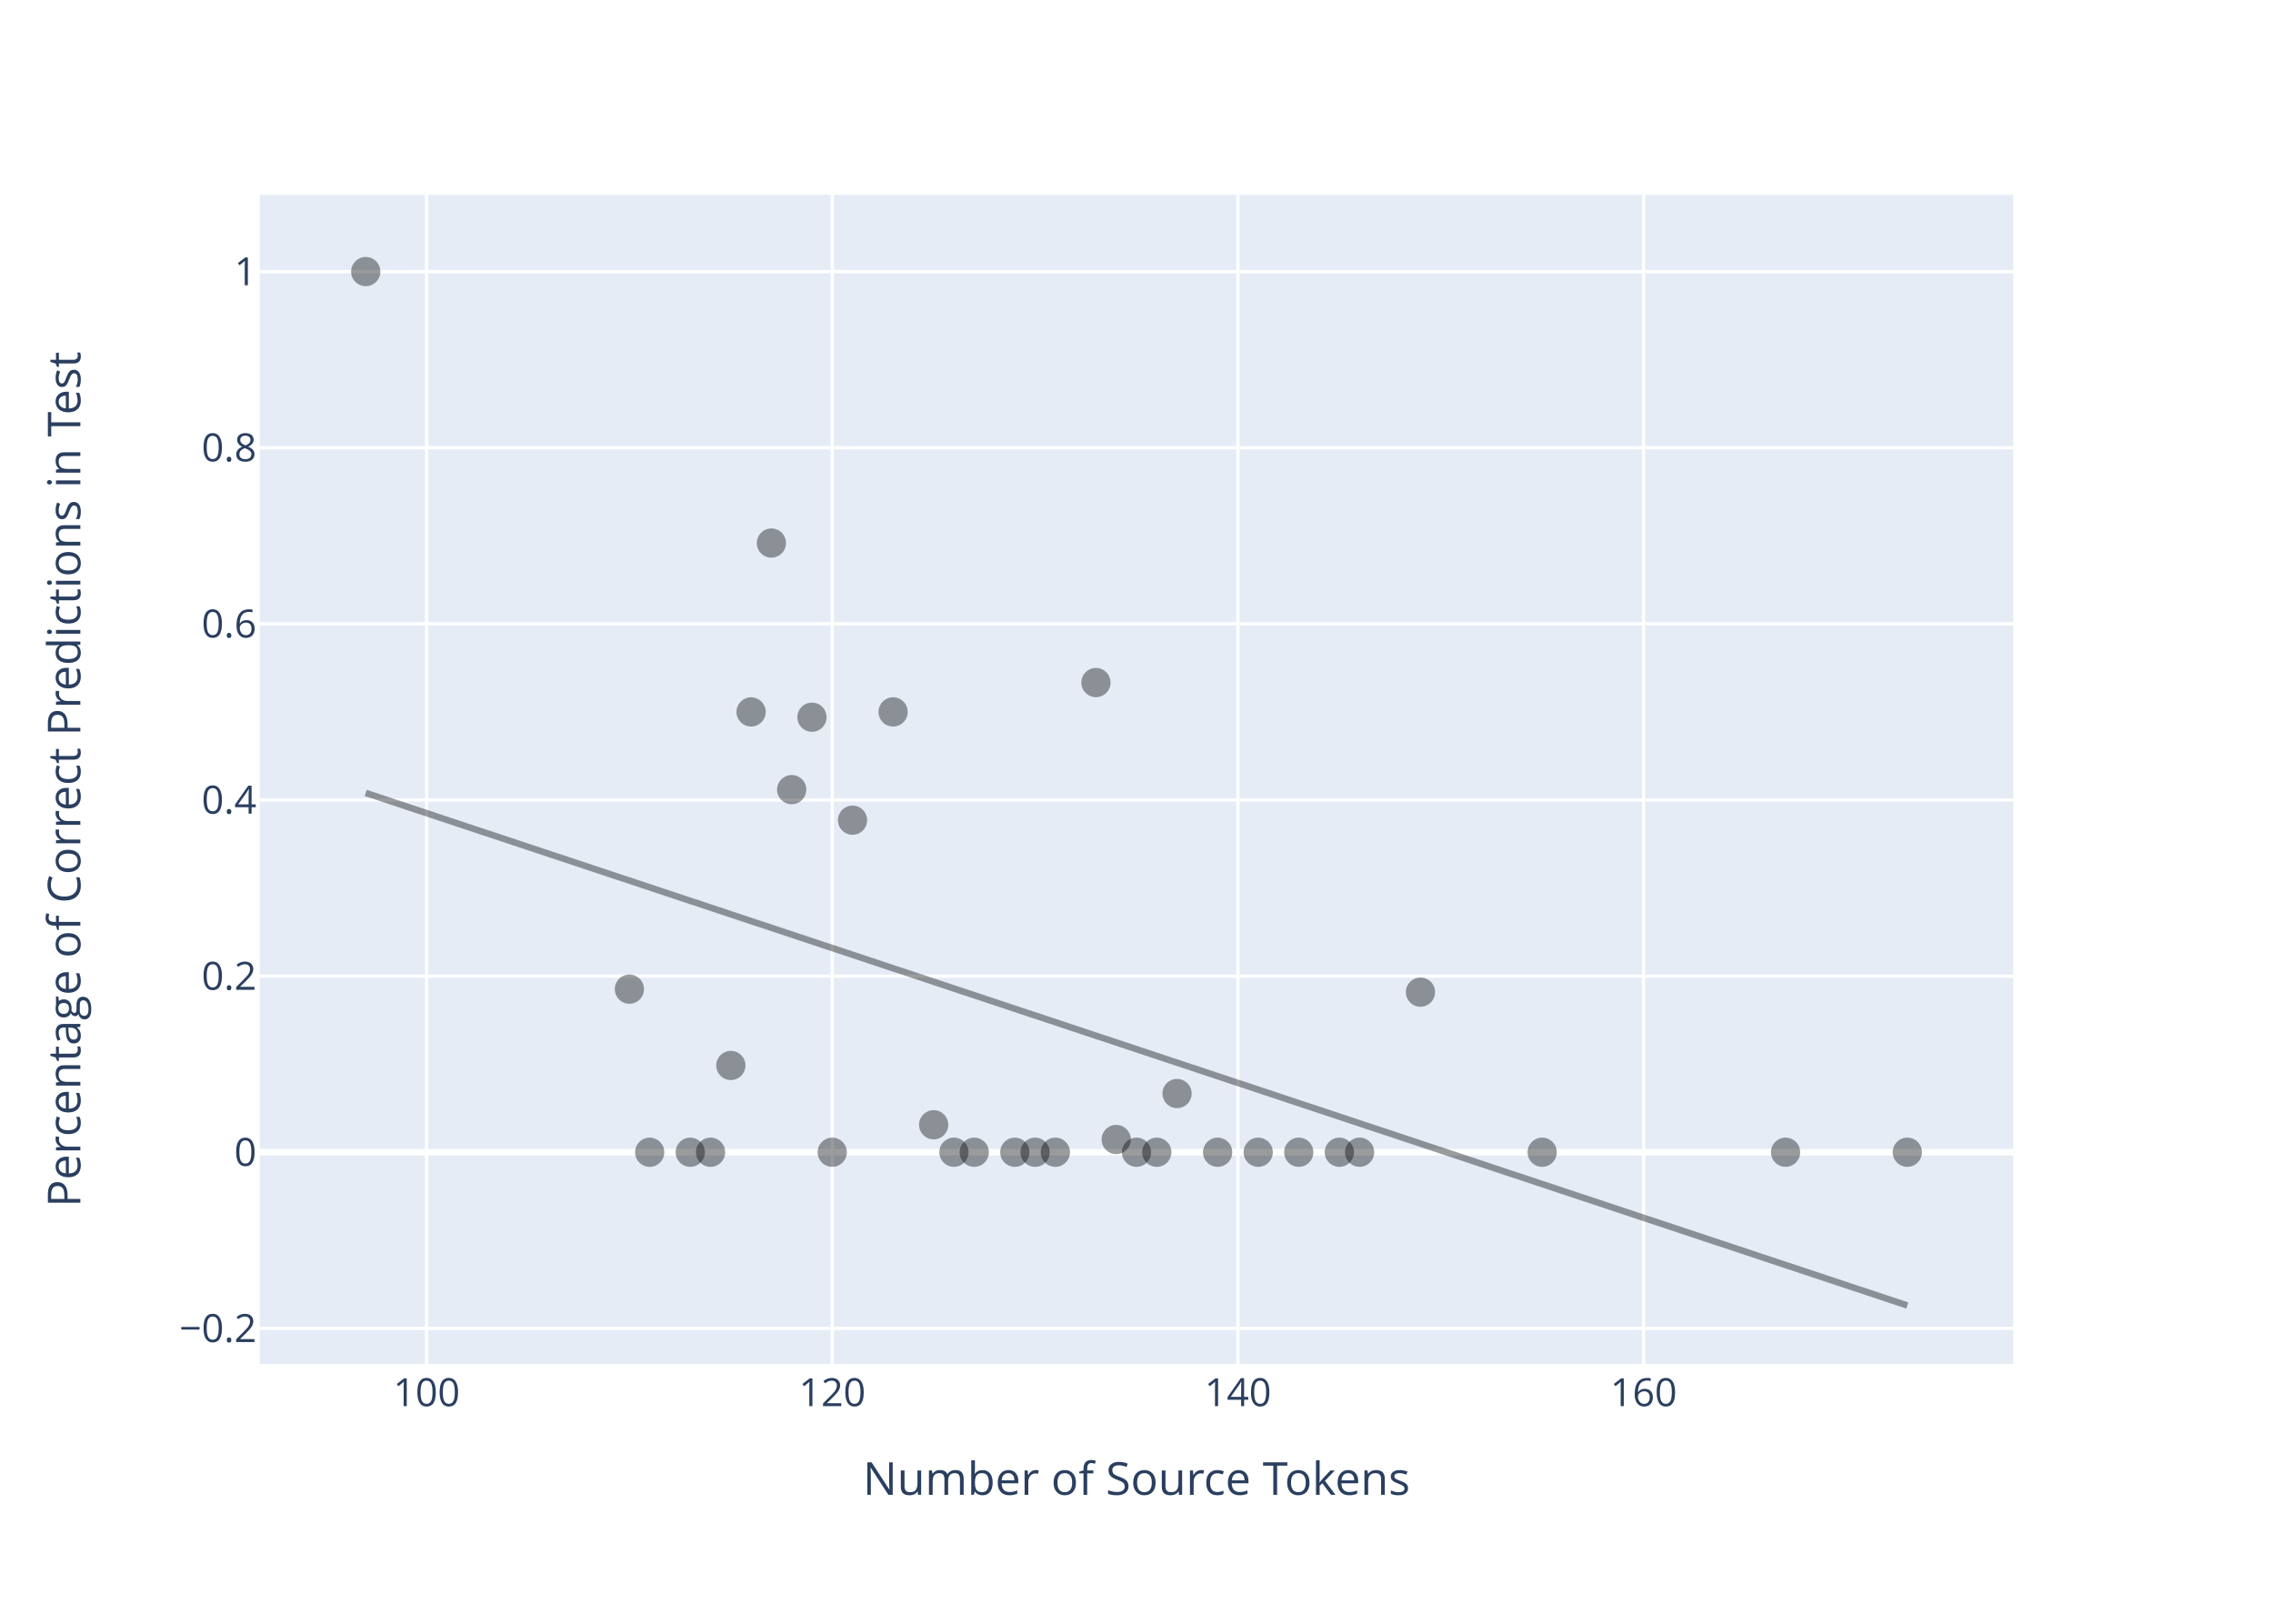
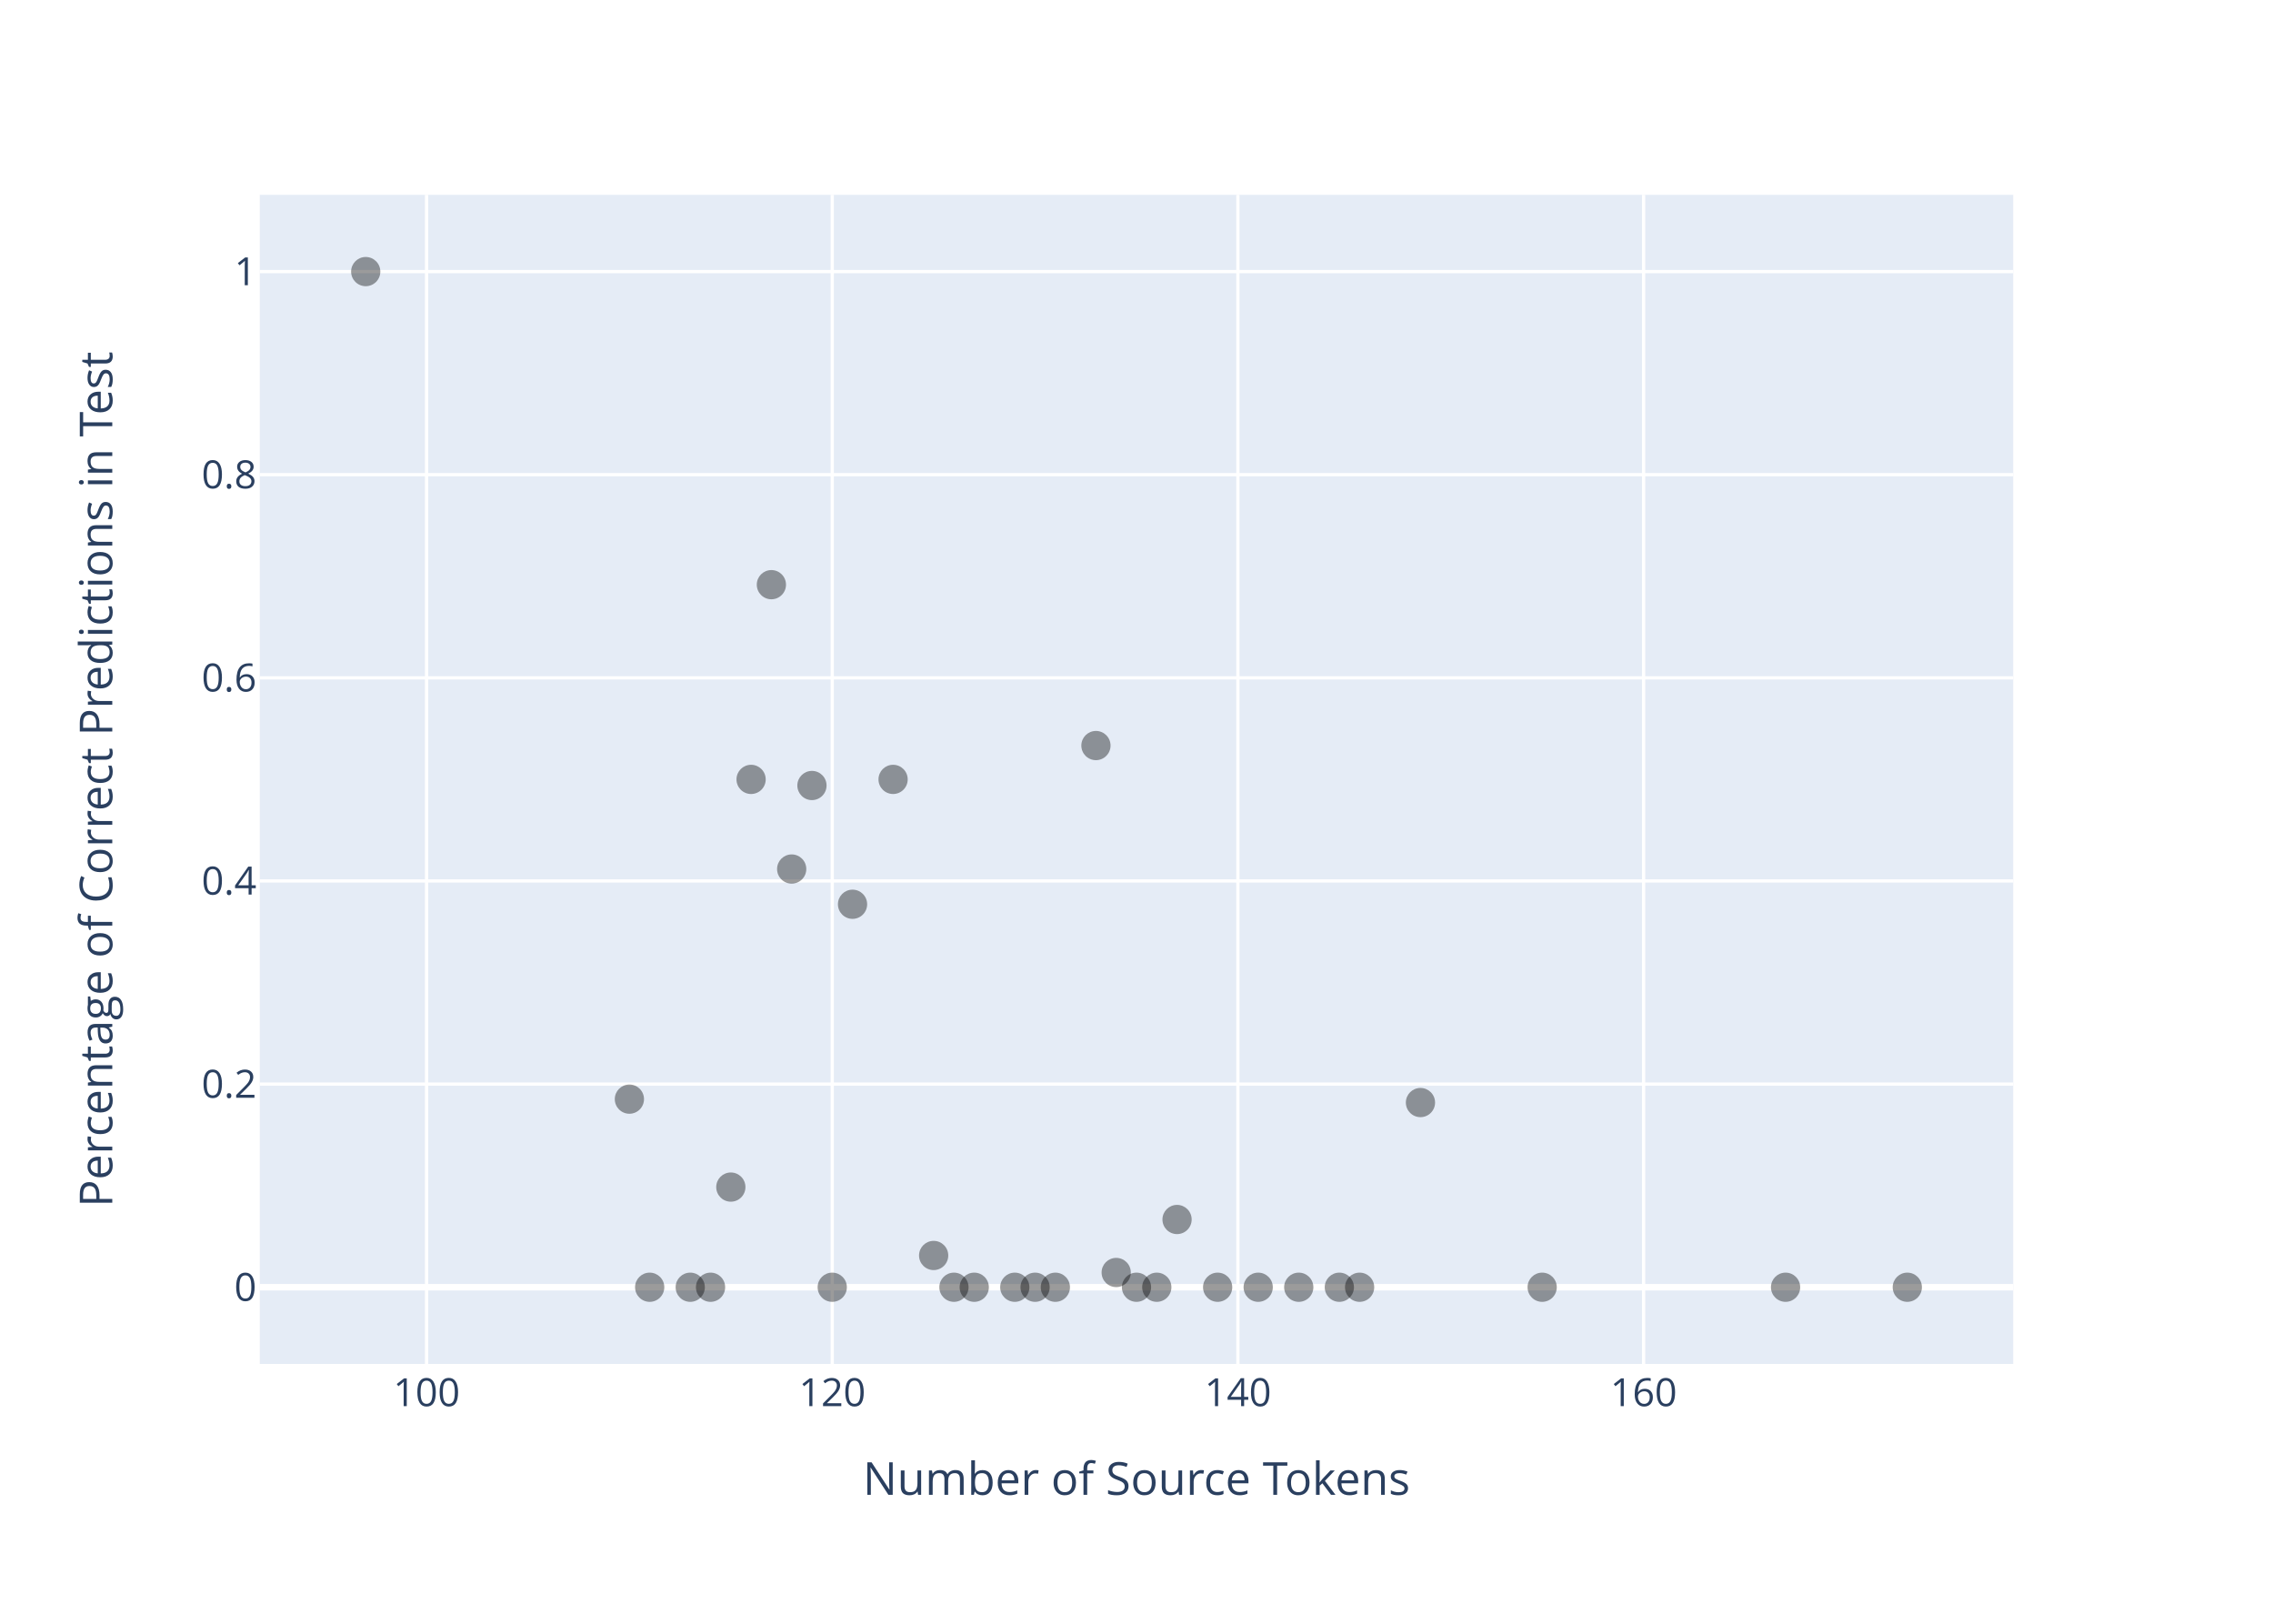
<svg xmlns="http://www.w3.org/2000/svg" class="main-svg" width="700" height="500" style="" viewBox="0 0 700 500">
  <rect x="0" y="0" width="700" height="500" style="fill: rgb(255, 255, 255); fill-opacity: 1;" />
-   <defs id="defs-8e4860">
+   <defs id="defs-974880">
    <g class="clips">
-       <clipPath id="clip8e4860xyplot" class="plotclip">
+       <clipPath id="clip974880xyplot" class="plotclip">
        <rect width="540" height="360" />
      </clipPath>
-       <clipPath class="axesclip" id="clip8e4860x">
+       <clipPath class="axesclip" id="clip974880x">
        <rect x="80" y="0" width="540" height="500" />
      </clipPath>
-       <clipPath class="axesclip" id="clip8e4860y">
+       <clipPath class="axesclip" id="clip974880y">
        <rect x="0" y="60" width="700" height="360" />
      </clipPath>
-       <clipPath class="axesclip" id="clip8e4860xy">
+       <clipPath class="axesclip" id="clip974880xy">
        <rect x="80" y="60" width="540" height="360" />
      </clipPath>
    </g>
    <g class="gradients" />
  </defs>
  <g class="bglayer">
    <rect class="bg" x="80" y="60" width="540" height="360" style="fill: rgb(229, 236, 246); fill-opacity: 1; stroke-width: 0;" />
  </g>
  <g class="layer-below">
    <g class="imagelayer" />
    <g class="shapelayer" />
  </g>
  <g class="cartesianlayer">
    <g class="subplot xy">
      <g class="layer-subplot">
        <g class="shapelayer" />
        <g class="imagelayer" />
      </g>
      <g class="gridlayer">
        <g class="x">
          <path class="xgrid crisp" transform="translate(131.37,0)" d="M0,60v360" style="stroke: rgb(255, 255, 255); stroke-opacity: 1; stroke-width: 1px;" />
          <path class="xgrid crisp" transform="translate(256.3,0)" d="M0,60v360" style="stroke: rgb(255, 255, 255); stroke-opacity: 1; stroke-width: 1px;" />
          <path class="xgrid crisp" transform="translate(381.23,0)" d="M0,60v360" style="stroke: rgb(255, 255, 255); stroke-opacity: 1; stroke-width: 1px;" />
          <path class="xgrid crisp" transform="translate(506.17,0)" d="M0,60v360" style="stroke: rgb(255, 255, 255); stroke-opacity: 1; stroke-width: 1px;" />
        </g>
        <g class="y">
-           <path class="ygrid crisp" transform="translate(0,409.05)" d="M80,0h540" style="stroke: rgb(255, 255, 255); stroke-opacity: 1; stroke-width: 1px;" />
-           <path class="ygrid crisp" transform="translate(0,300.58)" d="M80,0h540" style="stroke: rgb(255, 255, 255); stroke-opacity: 1; stroke-width: 1px;" />
-           <path class="ygrid crisp" transform="translate(0,246.34)" d="M80,0h540" style="stroke: rgb(255, 255, 255); stroke-opacity: 1; stroke-width: 1px;" />
-           <path class="ygrid crisp" transform="translate(0,192.1)" d="M80,0h540" style="stroke: rgb(255, 255, 255); stroke-opacity: 1; stroke-width: 1px;" />
-           <path class="ygrid crisp" transform="translate(0,137.86)" d="M80,0h540" style="stroke: rgb(255, 255, 255); stroke-opacity: 1; stroke-width: 1px;" />
+           <path class="ygrid crisp" transform="translate(0,333.83)" d="M80,0h540" style="stroke: rgb(255, 255, 255); stroke-opacity: 1; stroke-width: 1px;" />
+           <path class="ygrid crisp" transform="translate(0,271.27)" d="M80,0h540" style="stroke: rgb(255, 255, 255); stroke-opacity: 1; stroke-width: 1px;" />
+           <path class="ygrid crisp" transform="translate(0,208.73)" d="M80,0h540" style="stroke: rgb(255, 255, 255); stroke-opacity: 1; stroke-width: 1px;" />
+           <path class="ygrid crisp" transform="translate(0,146.17)" d="M80,0h540" style="stroke: rgb(255, 255, 255); stroke-opacity: 1; stroke-width: 1px;" />
          <path class="ygrid crisp" transform="translate(0,83.63)" d="M80,0h540" style="stroke: rgb(255, 255, 255); stroke-opacity: 1; stroke-width: 1px;" />
        </g>
      </g>
      <g class="zerolinelayer">
-         <path class="yzl zl crisp" transform="translate(0,354.81)" d="M80,0h540" style="stroke: rgb(255, 255, 255); stroke-opacity: 1; stroke-width: 2px;" />
+         <path class="yzl zl crisp" transform="translate(0,396.38)" d="M80,0h540" style="stroke: rgb(255, 255, 255); stroke-opacity: 1; stroke-width: 2px;" />
      </g>
      <path class="xlines-below" />
      <path class="ylines-below" />
      <g class="overlines-below" />
      <g class="xaxislayer-below" />
      <g class="yaxislayer-below" />
      <g class="overaxes-below" />
-       <g class="plot" transform="translate(80,60)" clip-path="url('#clip8e4860xyplot')">
+       <g class="plot" transform="translate(80,60)" clip-path="url('#clip974880xyplot')">
        <g class="scatterlayer mlayer">
-           <g class="trace scatter trace9f8188" style="stroke-miterlimit: 2; opacity: 1;">
+           <g class="trace scatter tracef2c923" style="stroke-miterlimit: 2; opacity: 1;">
            <g class="fills" />
            <g class="errorbars" />
            <g class="lines" />
            <g class="points">
-               <path class="point" transform="translate(132.57,294.81)" d="M4.5,0A4.5,4.5 0 1,1 0,-4.5A4.5,4.5 0 0,1 4.5,0Z" style="opacity: 1; stroke-width: 0px; fill: rgb(5, 5, 5); fill-opacity: 0.4;" />
-               <path class="point" transform="translate(157.56,107.22)" d="M4.5,0A4.5,4.5 0 1,1 0,-4.5A4.5,4.5 0 0,1 4.5,0Z" style="opacity: 1; stroke-width: 0px; fill: rgb(5, 5, 5); fill-opacity: 0.4;" />
-               <path class="point" transform="translate(170.05,160.85)" d="M4.5,0A4.5,4.5 0 1,1 0,-4.5A4.5,4.5 0 0,1 4.5,0Z" style="opacity: 1; stroke-width: 0px; fill: rgb(5, 5, 5); fill-opacity: 0.4;" />
-               <path class="point" transform="translate(163.81,183.15)" d="M4.5,0A4.5,4.5 0 1,1 0,-4.5A4.5,4.5 0 0,1 4.5,0Z" style="opacity: 1; stroke-width: 0px; fill: rgb(5, 5, 5); fill-opacity: 0.4;" />
-               <path class="point" transform="translate(394.93,294.81)" d="M4.5,0A4.5,4.5 0 1,1 0,-4.5A4.5,4.5 0 0,1 4.5,0Z" style="opacity: 1; stroke-width: 0px; fill: rgb(5, 5, 5); fill-opacity: 0.4;" />
-               <path class="point" transform="translate(282.49,276.73)" d="M4.5,0A4.5,4.5 0 1,1 0,-4.5A4.5,4.5 0 0,1 4.5,0Z" style="opacity: 1; stroke-width: 0px; fill: rgb(5, 5, 5); fill-opacity: 0.4;" />
-               <path class="point" transform="translate(145.07,268.08)" d="M4.5,0A4.5,4.5 0 1,1 0,-4.5A4.5,4.5 0 0,1 4.5,0Z" style="opacity: 1; stroke-width: 0px; fill: rgb(5, 5, 5); fill-opacity: 0.4;" />
-               <path class="point" transform="translate(263.75,290.88)" d="M4.5,0A4.5,4.5 0 1,1 0,-4.5A4.5,4.5 0 0,1 4.5,0Z" style="opacity: 1; stroke-width: 0px; fill: rgb(5, 5, 5); fill-opacity: 0.4;" />
-               <path class="point" transform="translate(257.51,150.18)" d="M4.5,0A4.5,4.5 0 1,1 0,-4.5A4.5,4.5 0 0,1 4.5,0Z" style="opacity: 1; stroke-width: 0px; fill: rgb(5, 5, 5); fill-opacity: 0.4;" />
-               <path class="point" transform="translate(151.31,159.22)" d="M4.5,0A4.5,4.5 0 1,1 0,-4.5A4.5,4.5 0 0,1 4.5,0Z" style="opacity: 1; stroke-width: 0px; fill: rgb(5, 5, 5); fill-opacity: 0.4;" />
-               <path class="point" transform="translate(113.83,244.59)" d="M4.5,0A4.5,4.5 0 1,1 0,-4.5A4.5,4.5 0 0,1 4.5,0Z" style="opacity: 1; stroke-width: 0px; fill: rgb(5, 5, 5); fill-opacity: 0.4;" />
-               <path class="point" transform="translate(276.25,294.81)" d="M4.5,0A4.5,4.5 0 1,1 0,-4.5A4.5,4.5 0 0,1 4.5,0Z" style="opacity: 1; stroke-width: 0px; fill: rgb(5, 5, 5); fill-opacity: 0.4;" />
-               <path class="point" transform="translate(207.53,286.34)" d="M4.5,0A4.5,4.5 0 1,1 0,-4.5A4.5,4.5 0 0,1 4.5,0Z" style="opacity: 1; stroke-width: 0px; fill: rgb(5, 5, 5); fill-opacity: 0.4;" />
-               <path class="point" transform="translate(232.52,294.81)" d="M4.5,0A4.5,4.5 0 1,1 0,-4.5A4.5,4.5 0 0,1 4.5,0Z" style="opacity: 1; stroke-width: 0px; fill: rgb(5, 5, 5); fill-opacity: 0.4;" />
-               <path class="point" transform="translate(182.55,192.56)" d="M4.5,0A4.5,4.5 0 1,1 0,-4.5A4.5,4.5 0 0,1 4.5,0Z" style="opacity: 1; stroke-width: 0px; fill: rgb(5, 5, 5); fill-opacity: 0.4;" />
-               <path class="point" transform="translate(245.01,294.81)" d="M4.5,0A4.5,4.5 0 1,1 0,-4.5A4.5,4.5 0 0,1 4.5,0Z" style="opacity: 1; stroke-width: 0px; fill: rgb(5, 5, 5); fill-opacity: 0.4;" />
-               <path class="point" transform="translate(294.99,294.81)" d="M4.5,0A4.5,4.5 0 1,1 0,-4.5A4.5,4.5 0 0,1 4.5,0Z" style="opacity: 1; stroke-width: 0px; fill: rgb(5, 5, 5); fill-opacity: 0.4;" />
-               <path class="point" transform="translate(307.48,294.81)" d="M4.5,0A4.5,4.5 0 1,1 0,-4.5A4.5,4.5 0 0,1 4.5,0Z" style="opacity: 1; stroke-width: 0px; fill: rgb(5, 5, 5); fill-opacity: 0.4;" />
-               <path class="point" transform="translate(195.04,159.22)" d="M4.5,0A4.5,4.5 0 1,1 0,-4.5A4.5,4.5 0 0,1 4.5,0Z" style="opacity: 1; stroke-width: 0px; fill: rgb(5, 5, 5); fill-opacity: 0.4;" />
-               <path class="point" transform="translate(176.3,294.81)" d="M4.5,0A4.5,4.5 0 1,1 0,-4.5A4.5,4.5 0 0,1 4.5,0Z" style="opacity: 1; stroke-width: 0px; fill: rgb(5, 5, 5); fill-opacity: 0.4;" />
-               <path class="point" transform="translate(338.71,294.81)" d="M4.5,0A4.5,4.5 0 1,1 0,-4.5A4.5,4.5 0 0,1 4.5,0Z" style="opacity: 1; stroke-width: 0px; fill: rgb(5, 5, 5); fill-opacity: 0.4;" />
-               <path class="point" transform="translate(357.45,245.51)" d="M4.5,0A4.5,4.5 0 1,1 0,-4.5A4.5,4.5 0 0,1 4.5,0Z" style="opacity: 1; stroke-width: 0px; fill: rgb(5, 5, 5); fill-opacity: 0.4;" />
-               <path class="point" transform="translate(120.08,294.81)" d="M4.5,0A4.5,4.5 0 1,1 0,-4.5A4.5,4.5 0 0,1 4.5,0Z" style="opacity: 1; stroke-width: 0px; fill: rgb(5, 5, 5); fill-opacity: 0.4;" />
-               <path class="point" transform="translate(220.03,294.81)" d="M4.5,0A4.5,4.5 0 1,1 0,-4.5A4.5,4.5 0 0,1 4.5,0Z" style="opacity: 1; stroke-width: 0px; fill: rgb(5, 5, 5); fill-opacity: 0.4;" />
-               <path class="point" transform="translate(238.77,294.81)" d="M4.5,0A4.5,4.5 0 1,1 0,-4.5A4.5,4.5 0 0,1 4.5,0Z" style="opacity: 1; stroke-width: 0px; fill: rgb(5, 5, 5); fill-opacity: 0.4;" />
-               <path class="point" transform="translate(270,294.81)" d="M4.5,0A4.5,4.5 0 1,1 0,-4.5A4.5,4.5 0 0,1 4.5,0Z" style="opacity: 1; stroke-width: 0px; fill: rgb(5, 5, 5); fill-opacity: 0.4;" />
-               <path class="point" transform="translate(138.82,294.81)" d="M4.5,0A4.5,4.5 0 1,1 0,-4.5A4.5,4.5 0 0,1 4.5,0Z" style="opacity: 1; stroke-width: 0px; fill: rgb(5, 5, 5); fill-opacity: 0.4;" />
-               <path class="point" transform="translate(507.38,294.81)" d="M4.5,0A4.5,4.5 0 1,1 0,-4.5A4.5,4.5 0 0,1 4.5,0Z" style="opacity: 1; stroke-width: 0px; fill: rgb(5, 5, 5); fill-opacity: 0.4;" />
-               <path class="point" transform="translate(332.47,294.81)" d="M4.5,0A4.5,4.5 0 1,1 0,-4.5A4.5,4.5 0 0,1 4.5,0Z" style="opacity: 1; stroke-width: 0px; fill: rgb(5, 5, 5); fill-opacity: 0.4;" />
-               <path class="point" transform="translate(213.78,294.81)" d="M4.5,0A4.5,4.5 0 1,1 0,-4.5A4.5,4.5 0 0,1 4.5,0Z" style="opacity: 1; stroke-width: 0px; fill: rgb(5, 5, 5); fill-opacity: 0.4;" />
-               <path class="point" transform="translate(319.97,294.81)" d="M4.5,0A4.5,4.5 0 1,1 0,-4.5A4.5,4.5 0 0,1 4.5,0Z" style="opacity: 1; stroke-width: 0px; fill: rgb(5, 5, 5); fill-opacity: 0.4;" />
-               <path class="point" transform="translate(469.89,294.81)" d="M4.5,0A4.5,4.5 0 1,1 0,-4.5A4.5,4.5 0 0,1 4.5,0Z" style="opacity: 1; stroke-width: 0px; fill: rgb(5, 5, 5); fill-opacity: 0.4;" />
+               <path class="point" transform="translate(132.57,336.38)" d="M4.5,0A4.5,4.5 0 1,1 0,-4.5A4.5,4.5 0 0,1 4.5,0Z" style="opacity: 1; stroke-width: 0px; fill: rgb(5, 5, 5); fill-opacity: 0.4;" />
+               <path class="point" transform="translate(157.56,120.04)" d="M4.5,0A4.5,4.5 0 1,1 0,-4.5A4.5,4.5 0 0,1 4.5,0Z" style="opacity: 1; stroke-width: 0px; fill: rgb(5, 5, 5); fill-opacity: 0.4;" />
+               <path class="point" transform="translate(170.05,181.88)" d="M4.5,0A4.5,4.5 0 1,1 0,-4.5A4.5,4.5 0 0,1 4.5,0Z" style="opacity: 1; stroke-width: 0px; fill: rgb(5, 5, 5); fill-opacity: 0.4;" />
+               <path class="point" transform="translate(163.81,207.6)" d="M4.5,0A4.5,4.5 0 1,1 0,-4.5A4.5,4.5 0 0,1 4.5,0Z" style="opacity: 1; stroke-width: 0px; fill: rgb(5, 5, 5); fill-opacity: 0.4;" />
+               <path class="point" transform="translate(394.93,336.38)" d="M4.5,0A4.5,4.5 0 1,1 0,-4.5A4.5,4.5 0 0,1 4.5,0Z" style="opacity: 1; stroke-width: 0px; fill: rgb(5, 5, 5); fill-opacity: 0.4;" />
+               <path class="point" transform="translate(282.49,315.52)" d="M4.5,0A4.5,4.5 0 1,1 0,-4.5A4.5,4.5 0 0,1 4.5,0Z" style="opacity: 1; stroke-width: 0px; fill: rgb(5, 5, 5); fill-opacity: 0.4;" />
+               <path class="point" transform="translate(145.07,305.54)" d="M4.5,0A4.5,4.5 0 1,1 0,-4.5A4.5,4.5 0 0,1 4.5,0Z" style="opacity: 1; stroke-width: 0px; fill: rgb(5, 5, 5); fill-opacity: 0.4;" />
+               <path class="point" transform="translate(263.75,331.84)" d="M4.5,0A4.5,4.5 0 1,1 0,-4.5A4.5,4.5 0 0,1 4.5,0Z" style="opacity: 1; stroke-width: 0px; fill: rgb(5, 5, 5); fill-opacity: 0.4;" />
+               <path class="point" transform="translate(257.51,169.58)" d="M4.5,0A4.5,4.5 0 1,1 0,-4.5A4.5,4.5 0 0,1 4.5,0Z" style="opacity: 1; stroke-width: 0px; fill: rgb(5, 5, 5); fill-opacity: 0.4;" />
+               <path class="point" transform="translate(151.31,180)" d="M4.5,0A4.5,4.5 0 1,1 0,-4.5A4.5,4.5 0 0,1 4.5,0Z" style="opacity: 1; stroke-width: 0px; fill: rgb(5, 5, 5); fill-opacity: 0.4;" />
+               <path class="point" transform="translate(113.83,278.46)" d="M4.5,0A4.5,4.5 0 1,1 0,-4.5A4.5,4.5 0 0,1 4.5,0Z" style="opacity: 1; stroke-width: 0px; fill: rgb(5, 5, 5); fill-opacity: 0.4;" />
+               <path class="point" transform="translate(276.25,336.38)" d="M4.5,0A4.5,4.5 0 1,1 0,-4.5A4.5,4.5 0 0,1 4.5,0Z" style="opacity: 1; stroke-width: 0px; fill: rgb(5, 5, 5); fill-opacity: 0.4;" />
+               <path class="point" transform="translate(207.53,326.6)" d="M4.5,0A4.5,4.5 0 1,1 0,-4.5A4.5,4.5 0 0,1 4.5,0Z" style="opacity: 1; stroke-width: 0px; fill: rgb(5, 5, 5); fill-opacity: 0.4;" />
+               <path class="point" transform="translate(232.52,336.38)" d="M4.5,0A4.5,4.5 0 1,1 0,-4.5A4.5,4.5 0 0,1 4.5,0Z" style="opacity: 1; stroke-width: 0px; fill: rgb(5, 5, 5); fill-opacity: 0.4;" />
+               <path class="point" transform="translate(182.55,218.45)" d="M4.5,0A4.5,4.5 0 1,1 0,-4.5A4.5,4.5 0 0,1 4.5,0Z" style="opacity: 1; stroke-width: 0px; fill: rgb(5, 5, 5); fill-opacity: 0.4;" />
+               <path class="point" transform="translate(245.01,336.38)" d="M4.5,0A4.5,4.5 0 1,1 0,-4.5A4.5,4.5 0 0,1 4.5,0Z" style="opacity: 1; stroke-width: 0px; fill: rgb(5, 5, 5); fill-opacity: 0.4;" />
+               <path class="point" transform="translate(294.99,336.38)" d="M4.5,0A4.5,4.5 0 1,1 0,-4.5A4.5,4.5 0 0,1 4.5,0Z" style="opacity: 1; stroke-width: 0px; fill: rgb(5, 5, 5); fill-opacity: 0.4;" />
+               <path class="point" transform="translate(307.48,336.38)" d="M4.5,0A4.5,4.5 0 1,1 0,-4.5A4.5,4.5 0 0,1 4.5,0Z" style="opacity: 1; stroke-width: 0px; fill: rgb(5, 5, 5); fill-opacity: 0.4;" />
+               <path class="point" transform="translate(195.04,180)" d="M4.5,0A4.5,4.5 0 1,1 0,-4.5A4.5,4.5 0 0,1 4.5,0Z" style="opacity: 1; stroke-width: 0px; fill: rgb(5, 5, 5); fill-opacity: 0.4;" />
+               <path class="point" transform="translate(176.3,336.38)" d="M4.5,0A4.5,4.5 0 1,1 0,-4.5A4.5,4.5 0 0,1 4.5,0Z" style="opacity: 1; stroke-width: 0px; fill: rgb(5, 5, 5); fill-opacity: 0.4;" />
+               <path class="point" transform="translate(338.71,336.38)" d="M4.5,0A4.5,4.5 0 1,1 0,-4.5A4.5,4.5 0 0,1 4.5,0Z" style="opacity: 1; stroke-width: 0px; fill: rgb(5, 5, 5); fill-opacity: 0.4;" />
+               <path class="point" transform="translate(357.45,279.51)" d="M4.5,0A4.5,4.5 0 1,1 0,-4.5A4.5,4.5 0 0,1 4.5,0Z" style="opacity: 1; stroke-width: 0px; fill: rgb(5, 5, 5); fill-opacity: 0.4;" />
+               <path class="point" transform="translate(120.08,336.38)" d="M4.5,0A4.5,4.5 0 1,1 0,-4.5A4.5,4.5 0 0,1 4.5,0Z" style="opacity: 1; stroke-width: 0px; fill: rgb(5, 5, 5); fill-opacity: 0.4;" />
+               <path class="point" transform="translate(220.03,336.38)" d="M4.5,0A4.5,4.5 0 1,1 0,-4.5A4.5,4.5 0 0,1 4.5,0Z" style="opacity: 1; stroke-width: 0px; fill: rgb(5, 5, 5); fill-opacity: 0.4;" />
+               <path class="point" transform="translate(238.77,336.38)" d="M4.5,0A4.5,4.5 0 1,1 0,-4.5A4.5,4.5 0 0,1 4.5,0Z" style="opacity: 1; stroke-width: 0px; fill: rgb(5, 5, 5); fill-opacity: 0.4;" />
+               <path class="point" transform="translate(270,336.38)" d="M4.5,0A4.5,4.5 0 1,1 0,-4.5A4.5,4.5 0 0,1 4.5,0Z" style="opacity: 1; stroke-width: 0px; fill: rgb(5, 5, 5); fill-opacity: 0.4;" />
+               <path class="point" transform="translate(138.82,336.38)" d="M4.5,0A4.5,4.5 0 1,1 0,-4.5A4.5,4.5 0 0,1 4.5,0Z" style="opacity: 1; stroke-width: 0px; fill: rgb(5, 5, 5); fill-opacity: 0.4;" />
+               <path class="point" transform="translate(507.38,336.38)" d="M4.5,0A4.5,4.5 0 1,1 0,-4.5A4.5,4.5 0 0,1 4.5,0Z" style="opacity: 1; stroke-width: 0px; fill: rgb(5, 5, 5); fill-opacity: 0.4;" />
+               <path class="point" transform="translate(332.47,336.38)" d="M4.5,0A4.5,4.5 0 1,1 0,-4.5A4.5,4.5 0 0,1 4.5,0Z" style="opacity: 1; stroke-width: 0px; fill: rgb(5, 5, 5); fill-opacity: 0.4;" />
+               <path class="point" transform="translate(213.78,336.38)" d="M4.5,0A4.5,4.5 0 1,1 0,-4.5A4.5,4.5 0 0,1 4.5,0Z" style="opacity: 1; stroke-width: 0px; fill: rgb(5, 5, 5); fill-opacity: 0.4;" />
+               <path class="point" transform="translate(319.97,336.38)" d="M4.5,0A4.5,4.5 0 1,1 0,-4.5A4.5,4.5 0 0,1 4.5,0Z" style="opacity: 1; stroke-width: 0px; fill: rgb(5, 5, 5); fill-opacity: 0.4;" />
+               <path class="point" transform="translate(469.89,336.38)" d="M4.5,0A4.5,4.5 0 1,1 0,-4.5A4.5,4.5 0 0,1 4.5,0Z" style="opacity: 1; stroke-width: 0px; fill: rgb(5, 5, 5); fill-opacity: 0.4;" />
              <path class="point" transform="translate(32.63,23.63)" d="M4.5,0A4.5,4.5 0 1,1 0,-4.5A4.5,4.5 0 0,1 4.5,0Z" style="opacity: 1; stroke-width: 0px; fill: rgb(5, 5, 5); fill-opacity: 0.4;" />
            </g>
-             <g class="text" />
-           </g>
-           <g class="trace scatter tracef7b137" style="stroke-miterlimit: 2; opacity: 1;">
-             <g class="fills" />
-             <g class="errorbars" />
-             <g class="lines">
-               <path class="js-line" d="M32.63,184.17L507.38,342" style="vector-effect: non-scaling-stroke; fill: none; stroke: rgb(5, 5, 5); stroke-opacity: 0.4; stroke-width: 2px; opacity: 1;" />
-             </g>
-             <g class="points" />
            <g class="text" />
          </g>
        </g>
      </g>
      <g class="overplot" />
      <path class="xlines-above crisp" d="M0,0" style="fill: none;" />
      <path class="ylines-above crisp" d="M0,0" style="fill: none;" />
      <g class="overlines-above" />
      <g class="xaxislayer-above">
        <g class="xtick">
          <text text-anchor="middle" x="0" y="433" transform="translate(131.37,0)" style="font-family: 'Open Sans', verdana, arial, sans-serif; font-size: 12px; fill: rgb(42, 63, 95); fill-opacity: 1; white-space: pre;">100</text>
        </g>
        <g class="xtick">
          <text text-anchor="middle" x="0" y="433" transform="translate(256.3,0)" style="font-family: 'Open Sans', verdana, arial, sans-serif; font-size: 12px; fill: rgb(42, 63, 95); fill-opacity: 1; white-space: pre;">120</text>
        </g>
        <g class="xtick">
          <text text-anchor="middle" x="0" y="433" transform="translate(381.23,0)" style="font-family: 'Open Sans', verdana, arial, sans-serif; font-size: 12px; fill: rgb(42, 63, 95); fill-opacity: 1; white-space: pre;">140</text>
        </g>
        <g class="xtick">
          <text text-anchor="middle" x="0" y="433" transform="translate(506.17,0)" style="font-family: 'Open Sans', verdana, arial, sans-serif; font-size: 12px; fill: rgb(42, 63, 95); fill-opacity: 1; white-space: pre;">160</text>
        </g>
      </g>
      <g class="yaxislayer-above">
        <g class="ytick">
-           <text text-anchor="end" x="79" y="4.2" transform="translate(0,409.05)" style="font-family: 'Open Sans', verdana, arial, sans-serif; font-size: 12px; fill: rgb(42, 63, 95); fill-opacity: 1; white-space: pre;">−0.2</text>
+           <text text-anchor="end" x="79" y="4.2" transform="translate(0,396.38)" style="font-family: 'Open Sans', verdana, arial, sans-serif; font-size: 12px; fill: rgb(42, 63, 95); fill-opacity: 1; white-space: pre;">0</text>
        </g>
        <g class="ytick">
-           <text text-anchor="end" x="79" y="4.2" transform="translate(0,354.81)" style="font-family: 'Open Sans', verdana, arial, sans-serif; font-size: 12px; fill: rgb(42, 63, 95); fill-opacity: 1; white-space: pre;">0</text>
+           <text text-anchor="end" x="79" y="4.2" transform="translate(0,333.83)" style="font-family: 'Open Sans', verdana, arial, sans-serif; font-size: 12px; fill: rgb(42, 63, 95); fill-opacity: 1; white-space: pre;">0.2</text>
        </g>
        <g class="ytick">
-           <text text-anchor="end" x="79" y="4.2" transform="translate(0,300.58)" style="font-family: 'Open Sans', verdana, arial, sans-serif; font-size: 12px; fill: rgb(42, 63, 95); fill-opacity: 1; white-space: pre;">0.2</text>
+           <text text-anchor="end" x="79" y="4.2" transform="translate(0,271.27)" style="font-family: 'Open Sans', verdana, arial, sans-serif; font-size: 12px; fill: rgb(42, 63, 95); fill-opacity: 1; white-space: pre;">0.4</text>
        </g>
        <g class="ytick">
-           <text text-anchor="end" x="79" y="4.2" transform="translate(0,246.34)" style="font-family: 'Open Sans', verdana, arial, sans-serif; font-size: 12px; fill: rgb(42, 63, 95); fill-opacity: 1; white-space: pre;">0.4</text>
+           <text text-anchor="end" x="79" y="4.2" transform="translate(0,208.73)" style="font-family: 'Open Sans', verdana, arial, sans-serif; font-size: 12px; fill: rgb(42, 63, 95); fill-opacity: 1; white-space: pre;">0.6</text>
        </g>
        <g class="ytick">
-           <text text-anchor="end" x="79" y="4.2" transform="translate(0,192.1)" style="font-family: 'Open Sans', verdana, arial, sans-serif; font-size: 12px; fill: rgb(42, 63, 95); fill-opacity: 1; white-space: pre;">0.6</text>
-         </g>
-         <g class="ytick">
-           <text text-anchor="end" x="79" y="4.2" transform="translate(0,137.86)" style="font-family: 'Open Sans', verdana, arial, sans-serif; font-size: 12px; fill: rgb(42, 63, 95); fill-opacity: 1; white-space: pre;">0.8</text>
+           <text text-anchor="end" x="79" y="4.2" transform="translate(0,146.17)" style="font-family: 'Open Sans', verdana, arial, sans-serif; font-size: 12px; fill: rgb(42, 63, 95); fill-opacity: 1; white-space: pre;">0.8</text>
        </g>
        <g class="ytick">
          <text text-anchor="end" x="79" y="4.2" transform="translate(0,83.63)" style="font-family: 'Open Sans', verdana, arial, sans-serif; font-size: 12px; fill: rgb(42, 63, 95); fill-opacity: 1; white-space: pre;">1</text>
        </g>
      </g>
      <g class="overaxes-above" />
    </g>
  </g>
  <g class="polarlayer" />
  <g class="ternarylayer" />
  <g class="geolayer" />
  <g class="funnelarealayer" />
  <g class="pielayer" />
  <g class="treemaplayer" />
  <g class="sunburstlayer" />
  <g class="glimages" />
-   <defs id="topdefs-8e4860">
+   <defs id="topdefs-974880">
    <g class="clips" />
  </defs>
  <g class="layer-above">
    <g class="imagelayer" />
    <g class="shapelayer" />
  </g>
  <g class="infolayer">
    <g class="g-gtitle" />
    <g class="g-xtitle">
      <text class="xtitle" x="350" y="460.3" text-anchor="middle" style="font-family: 'Open Sans', verdana, arial, sans-serif; font-size: 14px; fill: rgb(42, 63, 95); opacity: 1; font-weight: normal; white-space: pre;">Number of Source Tokens</text>
    </g>
    <g class="g-ytitle">
-       <text class="ytitle" transform="rotate(-90,24.74688,240)" x="24.747" y="240" text-anchor="middle" style="font-family: 'Open Sans', verdana, arial, sans-serif; font-size: 14px; fill: rgb(42, 63, 95); opacity: 1; font-weight: normal; white-space: pre;">Percentage of Correct Predictions in Test</text>
+       <text class="ytitle" transform="rotate(-90,34.575,240)" x="34.575" y="240" text-anchor="middle" style="font-family: 'Open Sans', verdana, arial, sans-serif; font-size: 14px; fill: rgb(42, 63, 95); opacity: 1; font-weight: normal; white-space: pre;">Percentage of Correct Predictions in Test</text>
    </g>
  </g>
</svg>
